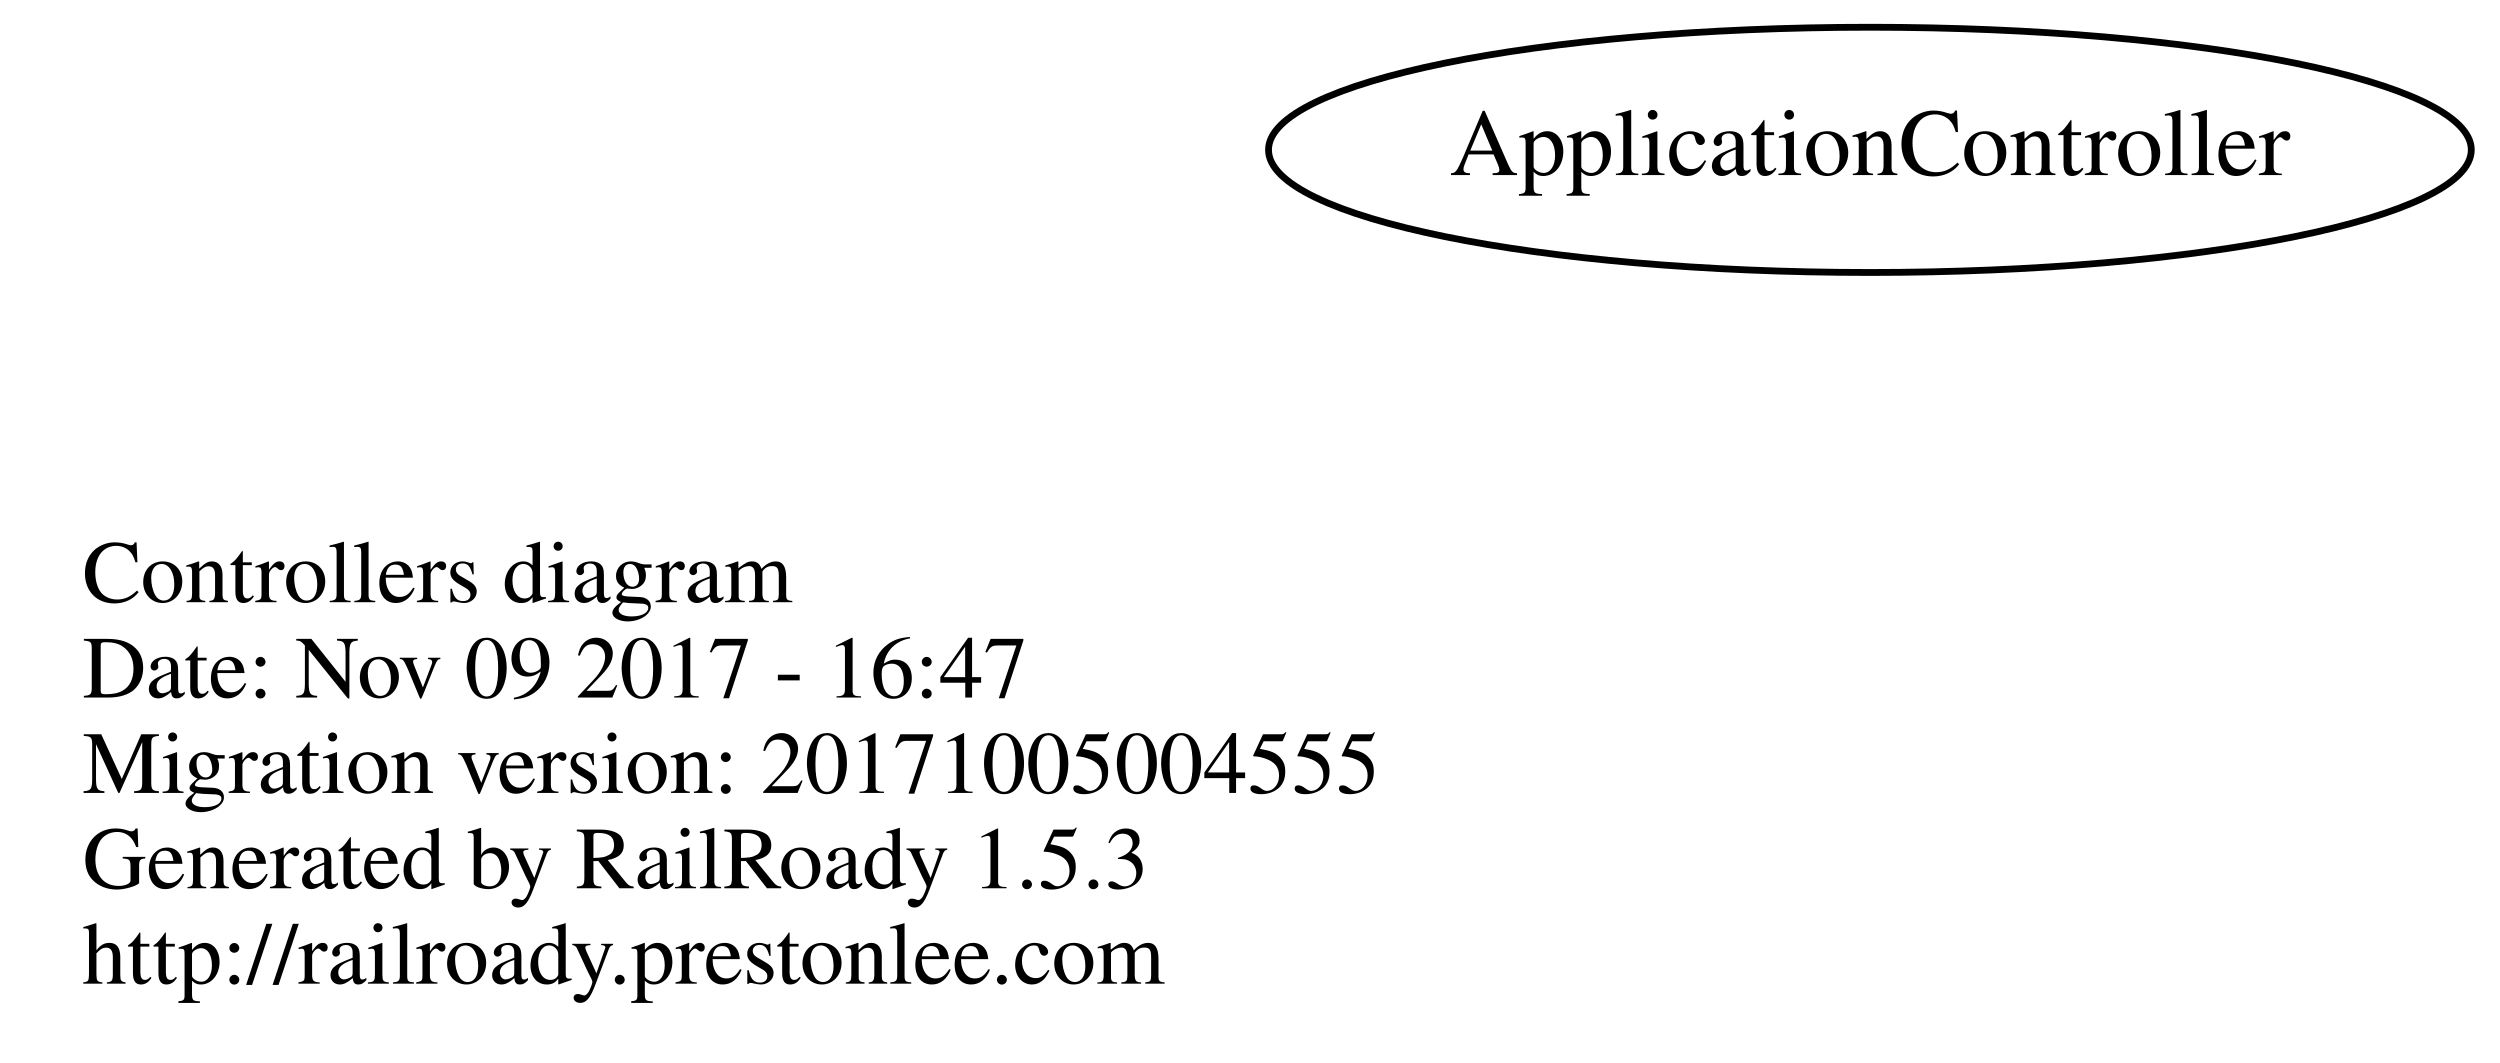
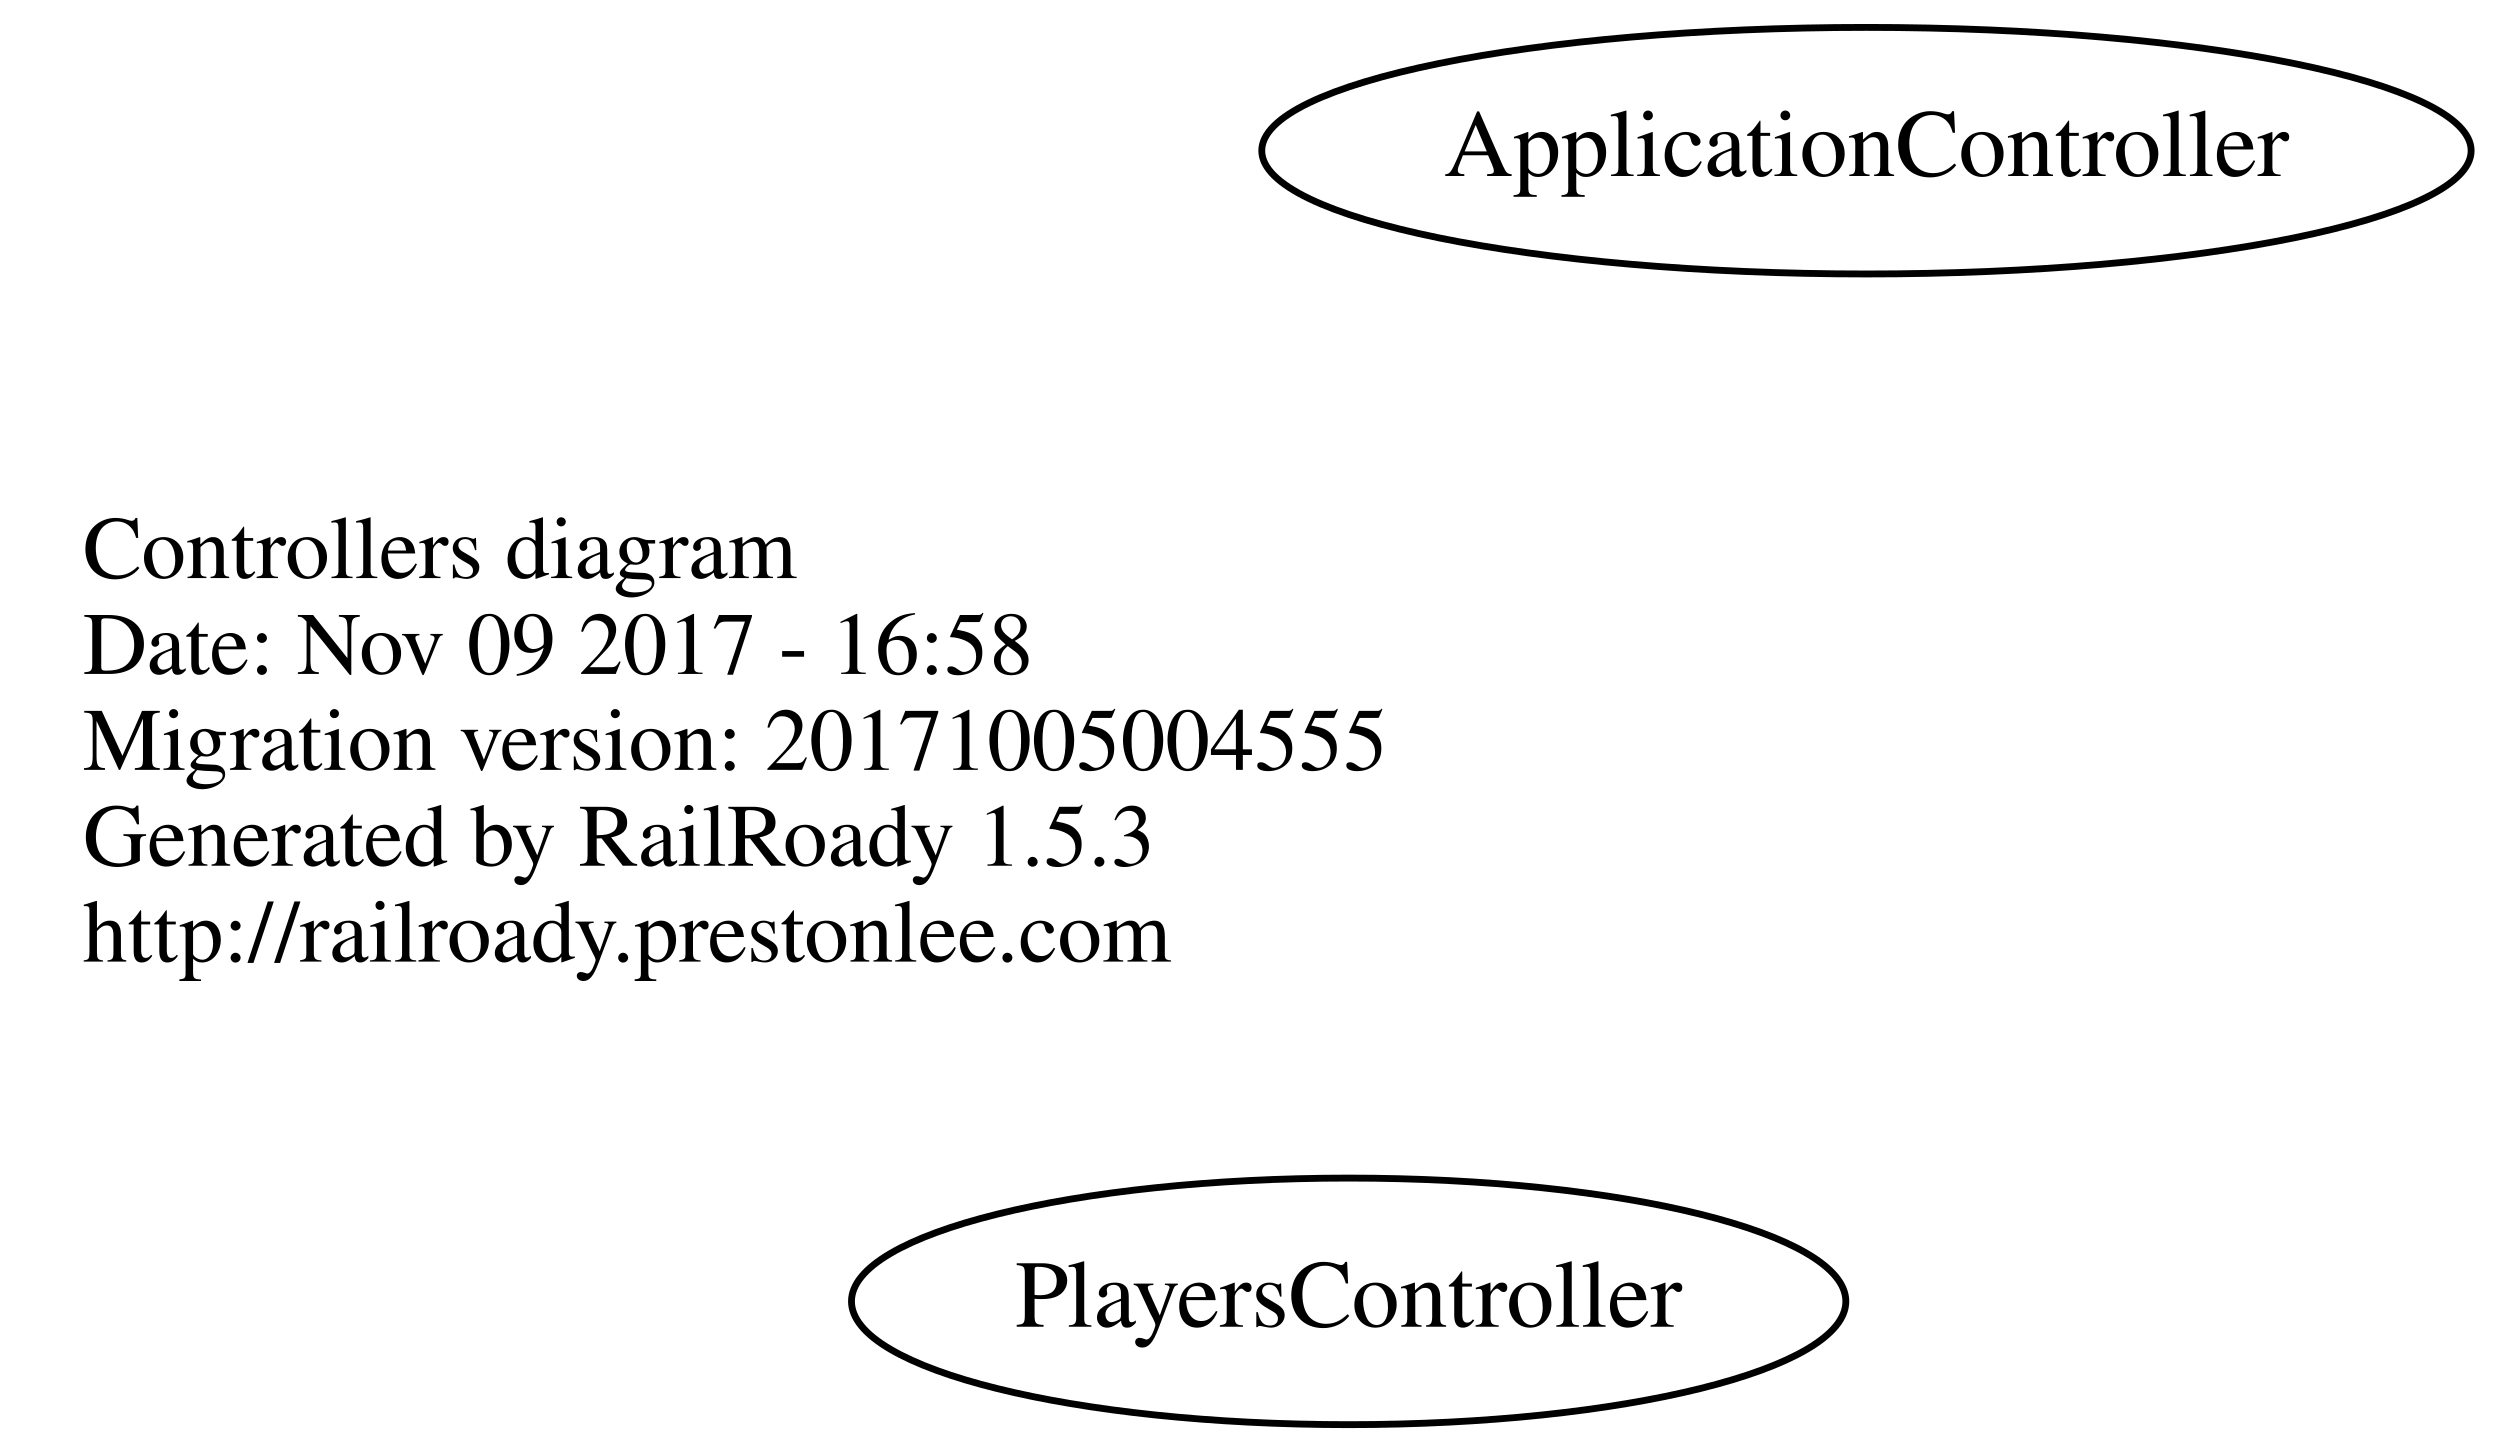
- <svg xmlns="http://www.w3.org/2000/svg" width="367pt" height="156pt" viewBox="0.00 0.00 366.78 156.00">
-   <g id="graph0" class="graph" transform="scale(1 1) rotate(0) translate(4 152)">
-     <polygon fill="none" stroke="none" points="-4,4 -4,-152 362.784,-152 362.784,4 -4,4" />
+ <svg xmlns="http://www.w3.org/2000/svg" width="365pt" height="212pt" viewBox="0.00 0.00 364.78 212.00">
+   <g id="graph0" class="graph" transform="scale(1 1) rotate(0) translate(4 208)">
+     <polygon fill="none" stroke="none" points="-4,4 -4,-208 360.784,-208 360.784,4 -4,4" />
    <g id="node1" class="node">
-       <text text-anchor="start" x="8" y="-63.6" font-family="Times,serif" font-size="13.00">Controllers diagram</text>
-       <text text-anchor="start" x="8" y="-49.6" font-family="Times,serif" font-size="13.00">Date: Nov 09 2017 - 16:47</text>
-       <text text-anchor="start" x="8" y="-35.6" font-family="Times,serif" font-size="13.00">Migration version: 20171005004555</text>
-       <text text-anchor="start" x="8" y="-21.6" font-family="Times,serif" font-size="13.00">Generated by RailRoady 1.5.3</text>
-       <text text-anchor="start" x="8" y="-7.6" font-family="Times,serif" font-size="13.00">http://railroady.prestonlee.com</text>
+       <text text-anchor="start" x="8" y="-123.6" font-family="Times,serif" font-size="13.00">Controllers diagram</text>
+       <text text-anchor="start" x="8" y="-109.6" font-family="Times,serif" font-size="13.00">Date: Nov 09 2017 - 16:58</text>
+       <text text-anchor="start" x="8" y="-95.6" font-family="Times,serif" font-size="13.00">Migration version: 20171005004555</text>
+       <text text-anchor="start" x="8" y="-81.6" font-family="Times,serif" font-size="13.00">Generated by RailRoady 1.5.3</text>
+       <text text-anchor="start" x="8" y="-67.6" font-family="Times,serif" font-size="13.00">http://railroady.prestonlee.com</text>
    </g>
    <g id="node2" class="node">
-       <ellipse fill="none" stroke="black" cx="270.392" cy="-130" rx="88.284" ry="18" />
-       <text text-anchor="middle" x="270.392" y="-126.3" font-family="Times,serif" font-size="14.00">ApplicationController</text>
+       <ellipse fill="none" stroke="black" cx="268.392" cy="-186" rx="88.284" ry="18" />
+       <text text-anchor="middle" x="268.392" y="-182.3" font-family="Times,serif" font-size="14.00">ApplicationController</text>
+     </g>
+     <g id="node3" class="node">
+       <ellipse fill="none" stroke="black" cx="192.794" cy="-18" rx="72.588" ry="18" />
+       <text text-anchor="middle" x="192.794" y="-14.3" font-family="Times,serif" font-size="14.00">PlayersController</text>
    </g>
  </g>
</svg>
